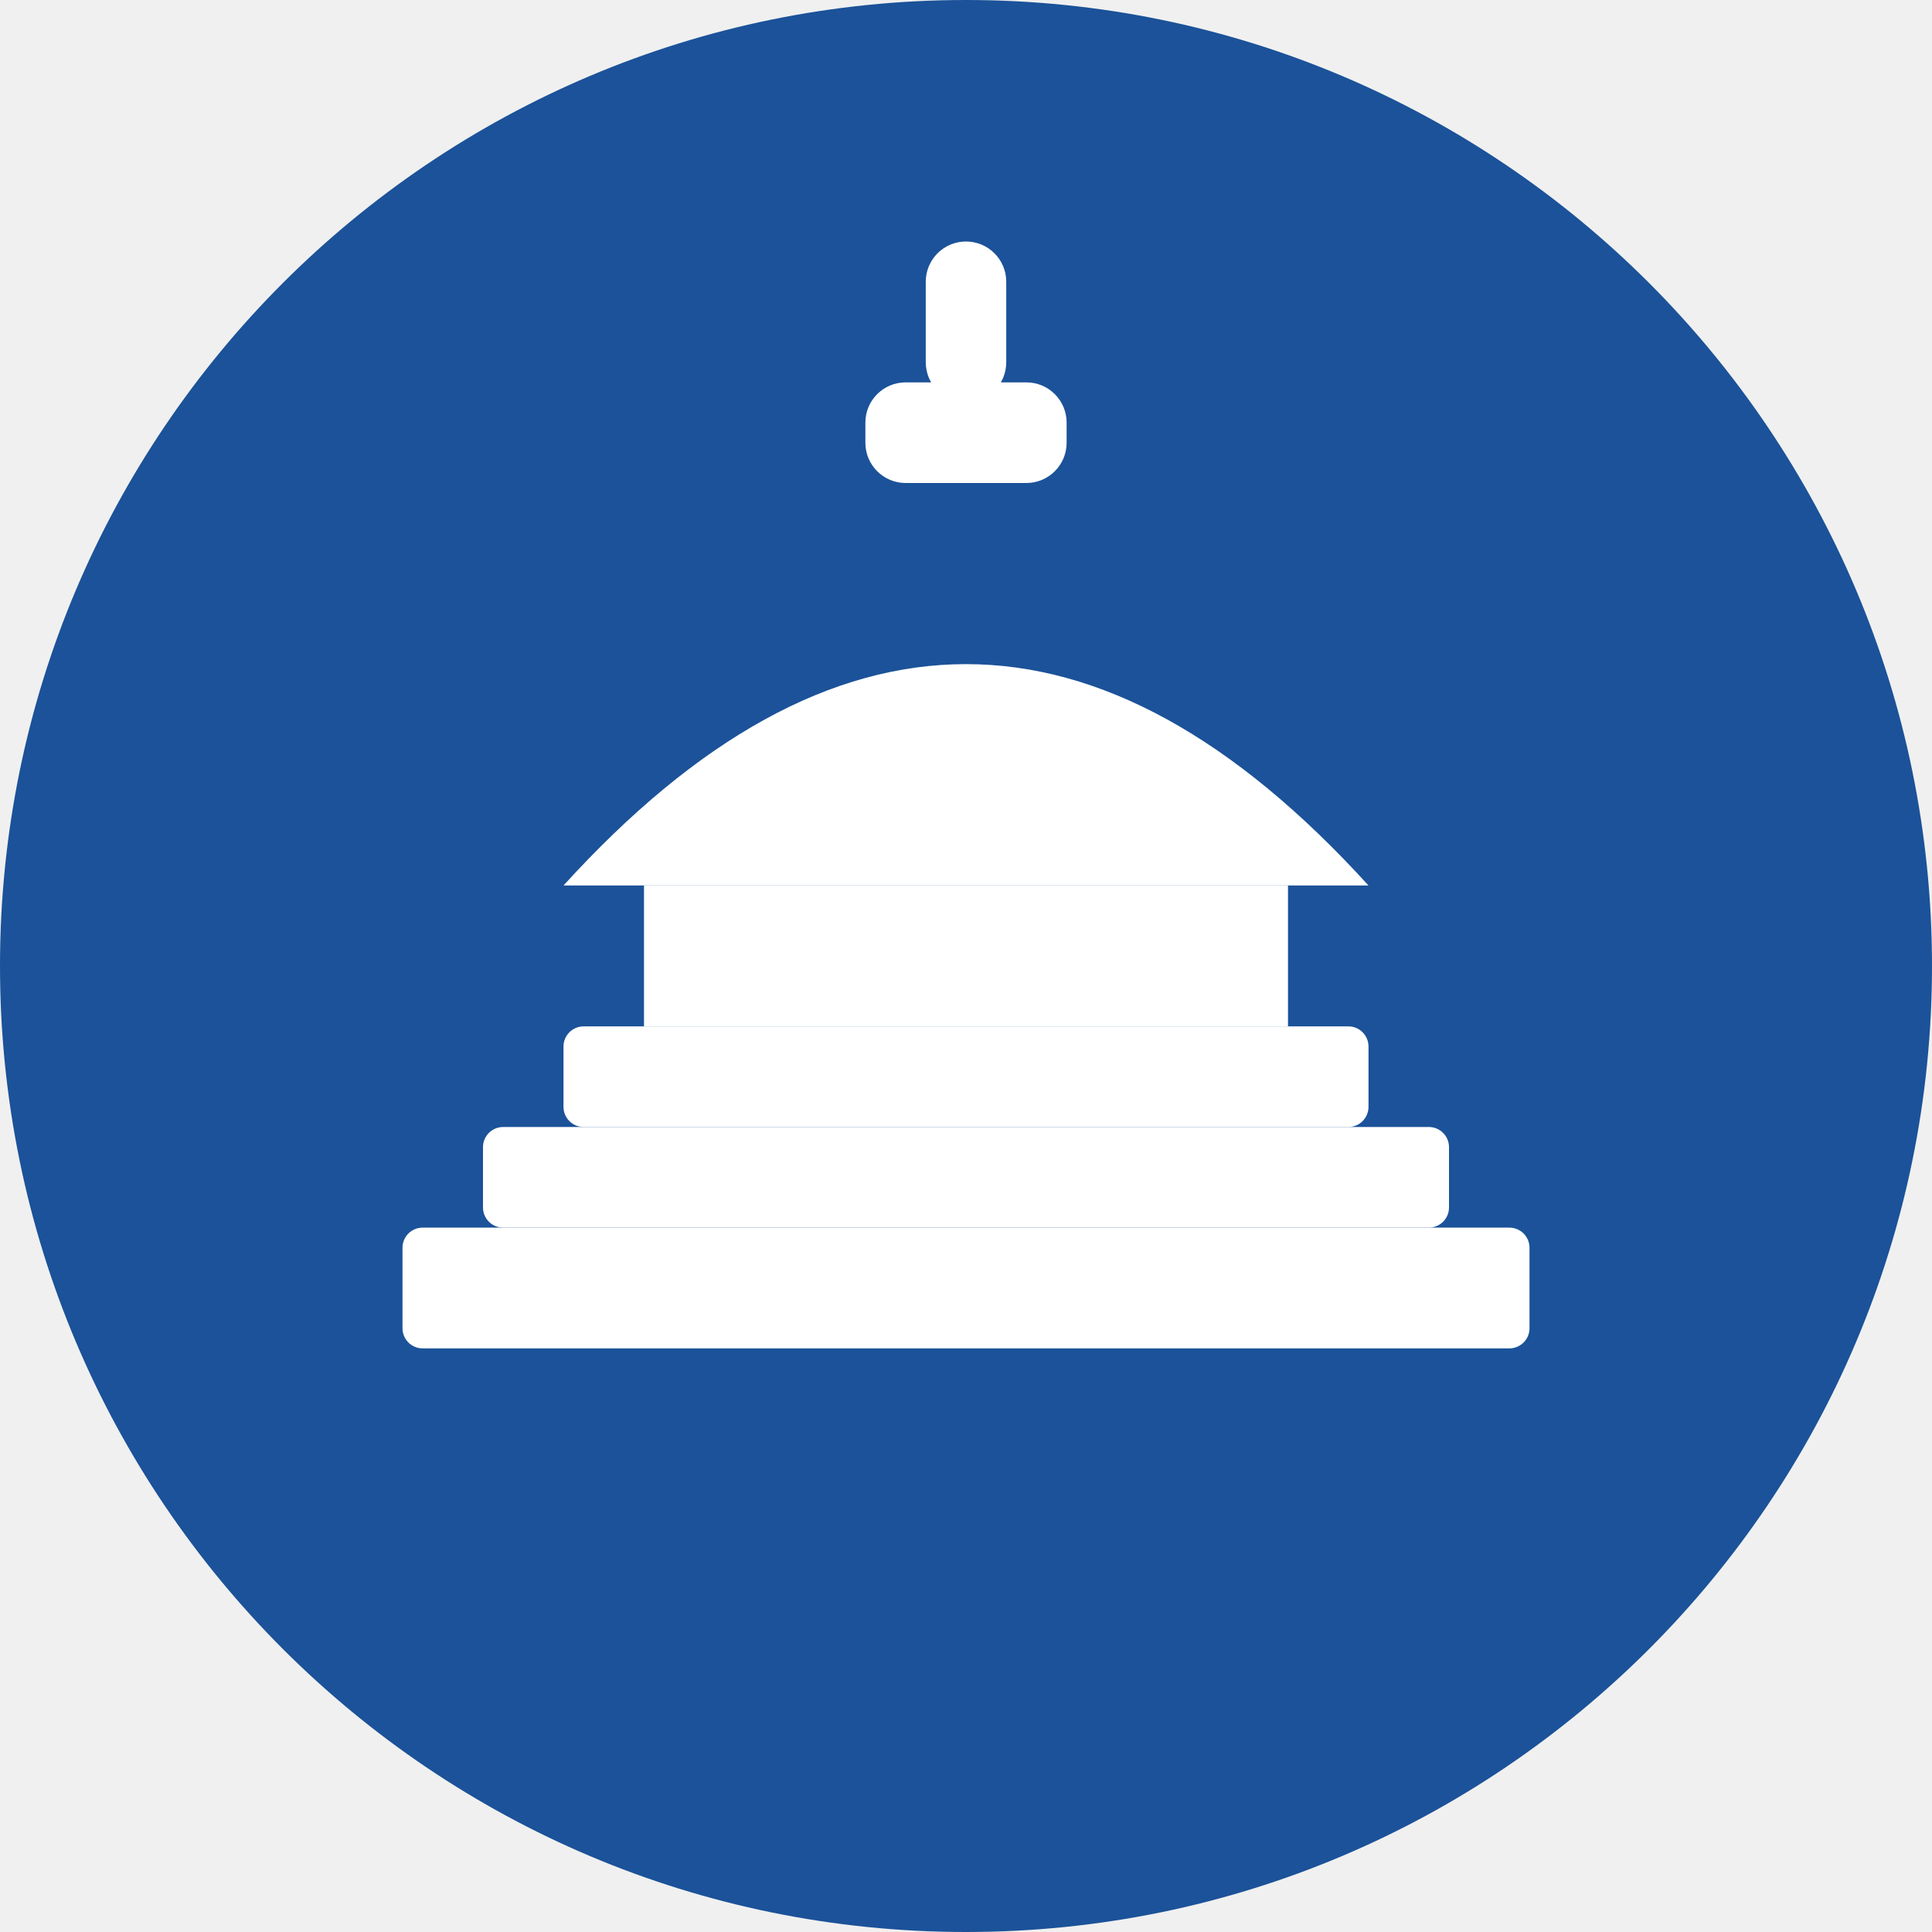
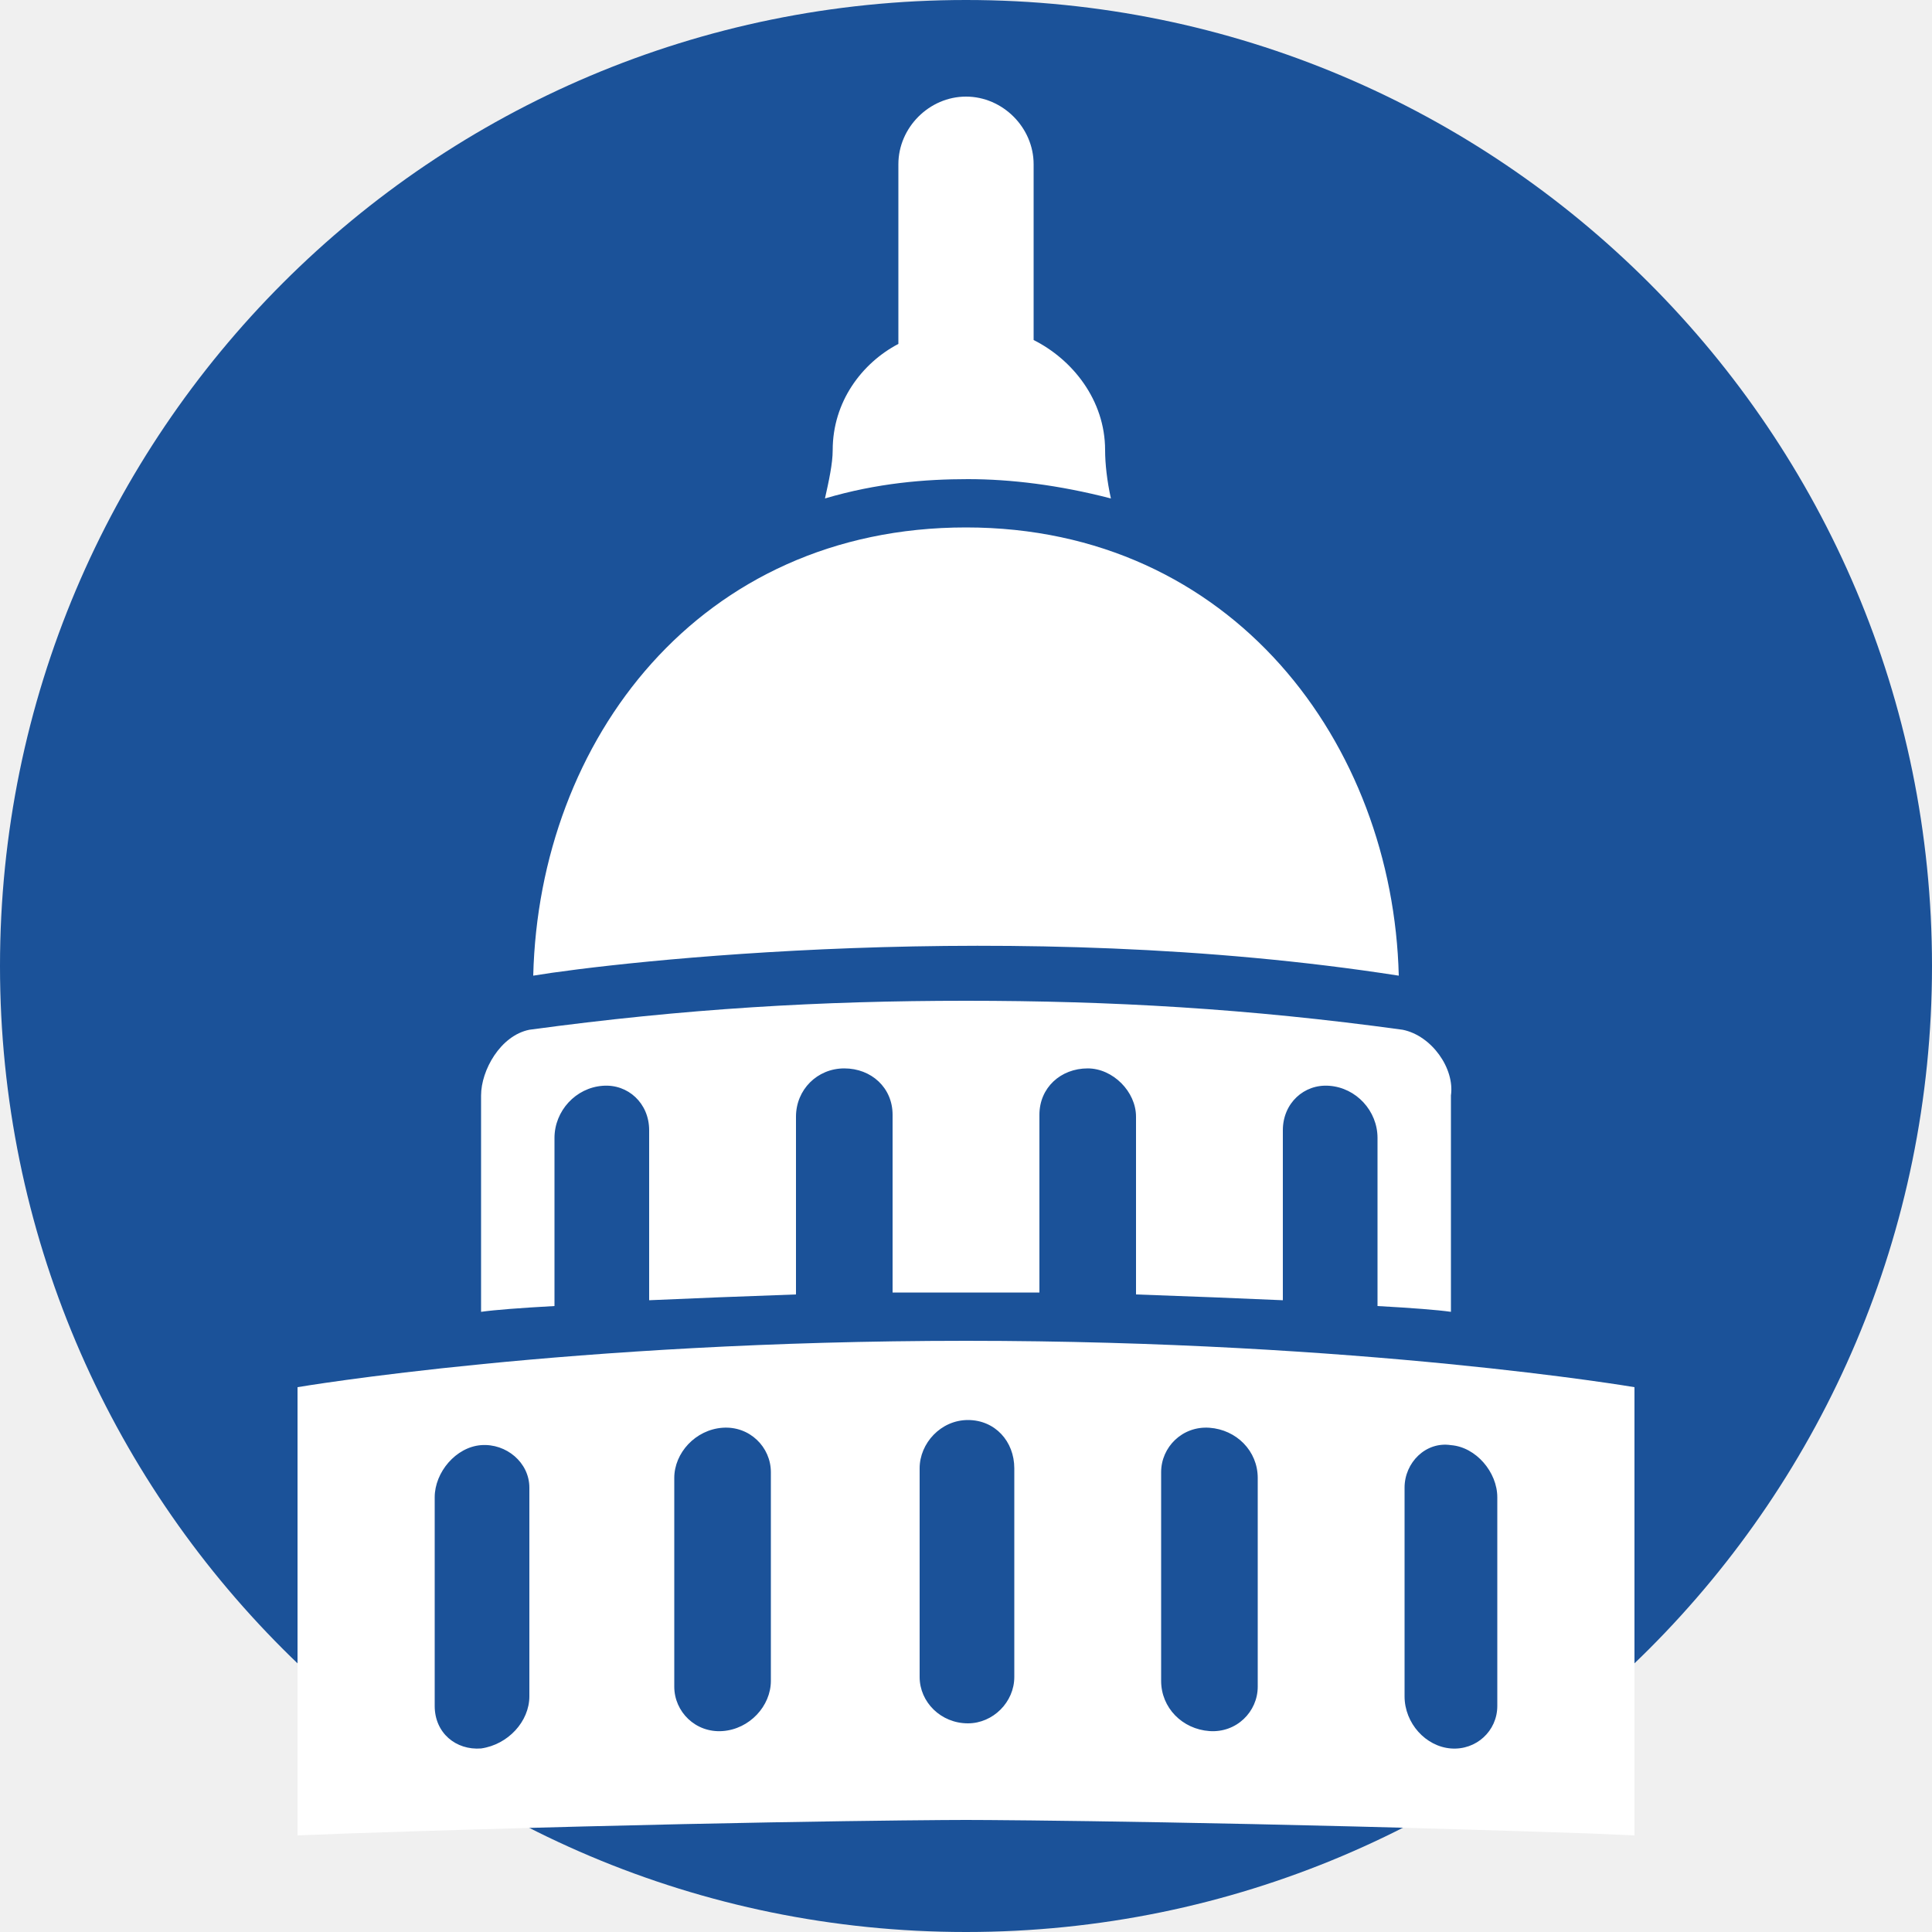
- <svg xmlns="http://www.w3.org/2000/svg" viewBox="0 0 48 48" fill="none">
-   <circle cx="24" cy="24" r="24" fill="#1B5299" />
-   <rect x="23" y="6" width="2" height="4" rx="1" fill="white" />
-   <rect x="21.5" y="9.5" width="5" height="2.5" rx="1" fill="white" />
-   <path d="M14 22 Q24 11 34 22Z" fill="white" />
-   <rect x="16" y="22" width="16" height="3.5" fill="white" />
-   <rect x="14" y="25.5" width="20" height="2.5" rx="0.5" fill="white" />
-   <rect x="12" y="28" width="24" height="2.5" rx="0.5" fill="white" />
-   <rect x="10" y="30.5" width="28" height="3" rx="0.5" fill="white" />
+ <svg xmlns="http://www.w3.org/2000/svg" viewBox="0 0 100 100">
+   <circle cx="50" cy="50" r="50" fill="#1B5299" />
+   <path fill="white" d="M72.6,53.3c-8-1.1-15.1-1.5-22.6-1.5s-14.5,0.4-22.6,1.5c-1.5,0.3-2.5,2.1-2.5,3.4c0,1,0,11.2,0,11.2c0.7-0.1,2-0.2,3.8-0.3v-8.7c0-1.4,1.1-2.6,2.5-2.7c1.3-0.1,2.4,0.9,2.4,2.3v8.8c2.2-0.1,4.8-0.2,7.6-0.3v-9.2c0-1.4,1.1-2.5,2.5-2.5c1.4,0,2.5,1,2.5,2.4v9.2c2.4,0,5.2,0,7.6,0v-9.2c0-1.4,1.1-2.4,2.5-2.4c1.3,0,2.5,1.2,2.5,2.5V67c2.8,0.1,5.4,0.2,7.6,0.3v-8.8c0-1.4,1.1-2.4,2.4-2.3c1.4,0.1,2.5,1.3,2.5,2.7v8.7c1.8,0.1,3.1,0.2,3.8,0.3c0,0,0-10.2,0-11.2C75.3,55.3,74.1,53.6,72.6,53.3z" />
+   <path fill="white" d="M50,69.4c-20.5,0-34.6,2.4-34.6,2.4V95l2.6-0.1c17.7-0.6,30.1-0.7,32-0.7s14.7,0.1,32.3,0.7l2.3,0.1V71.8C84.6,71.8,70.5,69.4,50,69.4z M27.4,87.8c0,1.3-1.1,2.5-2.5,2.7c-1.3,0.1-2.4-0.8-2.4-2.2c0-3.6,0-7.2,0-10.8c0-1.3,1.1-2.6,2.4-2.7c1.3-0.1,2.5,0.9,2.5,2.2C27.4,80.7,27.4,84.3,27.4,87.8z M39.9,87c0,1.3-1.1,2.5-2.5,2.6c-1.4,0.1-2.5-1-2.5-2.3c0-3.6,0-7.2,0-10.8c0-1.3,1.1-2.5,2.5-2.6c1.4-0.1,2.5,1,2.5,2.3C39.9,79.9,39.9,83.4,39.9,87z M52.5,86.8c0,1.3-1.1,2.4-2.4,2.4c-1.4,0-2.5-1.1-2.5-2.4c0-3.6,0-7.2,0-10.8c0-1.3,1.1-2.5,2.5-2.5s2.4,1.1,2.4,2.5C52.5,79.7,52.5,83.3,52.5,86.8z M65.1,87.3c0,1.3-1.1,2.4-2.5,2.3c-1.4-0.1-2.5-1.2-2.5-2.6c0-3.6,0-7.2,0-10.8c0-1.3,1.1-2.4,2.5-2.3c1.4,0.1,2.5,1.2,2.5,2.6C65.1,80.1,65.1,83.7,65.1,87.3z M77.5,88.3c0,1.3-1.1,2.3-2.4,2.2c-1.3-0.1-2.4-1.3-2.4-2.7c0-3.6,0-7.2,0-10.8c0-1.3,1.1-2.4,2.4-2.2c1.3,0.1,2.4,1.4,2.4,2.7C77.5,81.2,77.5,84.8,77.5,88.3z" />
+   <path fill="white" d="M72.4,50.5c-0.3-12-8.6-23.2-22.4-23.2S27.9,38.3,27.6,50.5C31.8,49.8,52.5,47.4,72.4,50.5z" />
+   <path fill="white" d="M57.2,23.3c0-2.6-1.7-4.7-3.7-5.7V8.5C53.5,6.6,51.9,5,50,5s-3.5,1.6-3.5,3.5v9.3c-1.9,1-3.4,3-3.4,5.5c0,0.7-0.2,1.6-0.4,2.5c2.7-0.8,5.2-1,7.4-1c2.2,0,4.7,0.3,7.4,1C57.3,24.9,57.2,24,57.2,23.3z" />
</svg>
